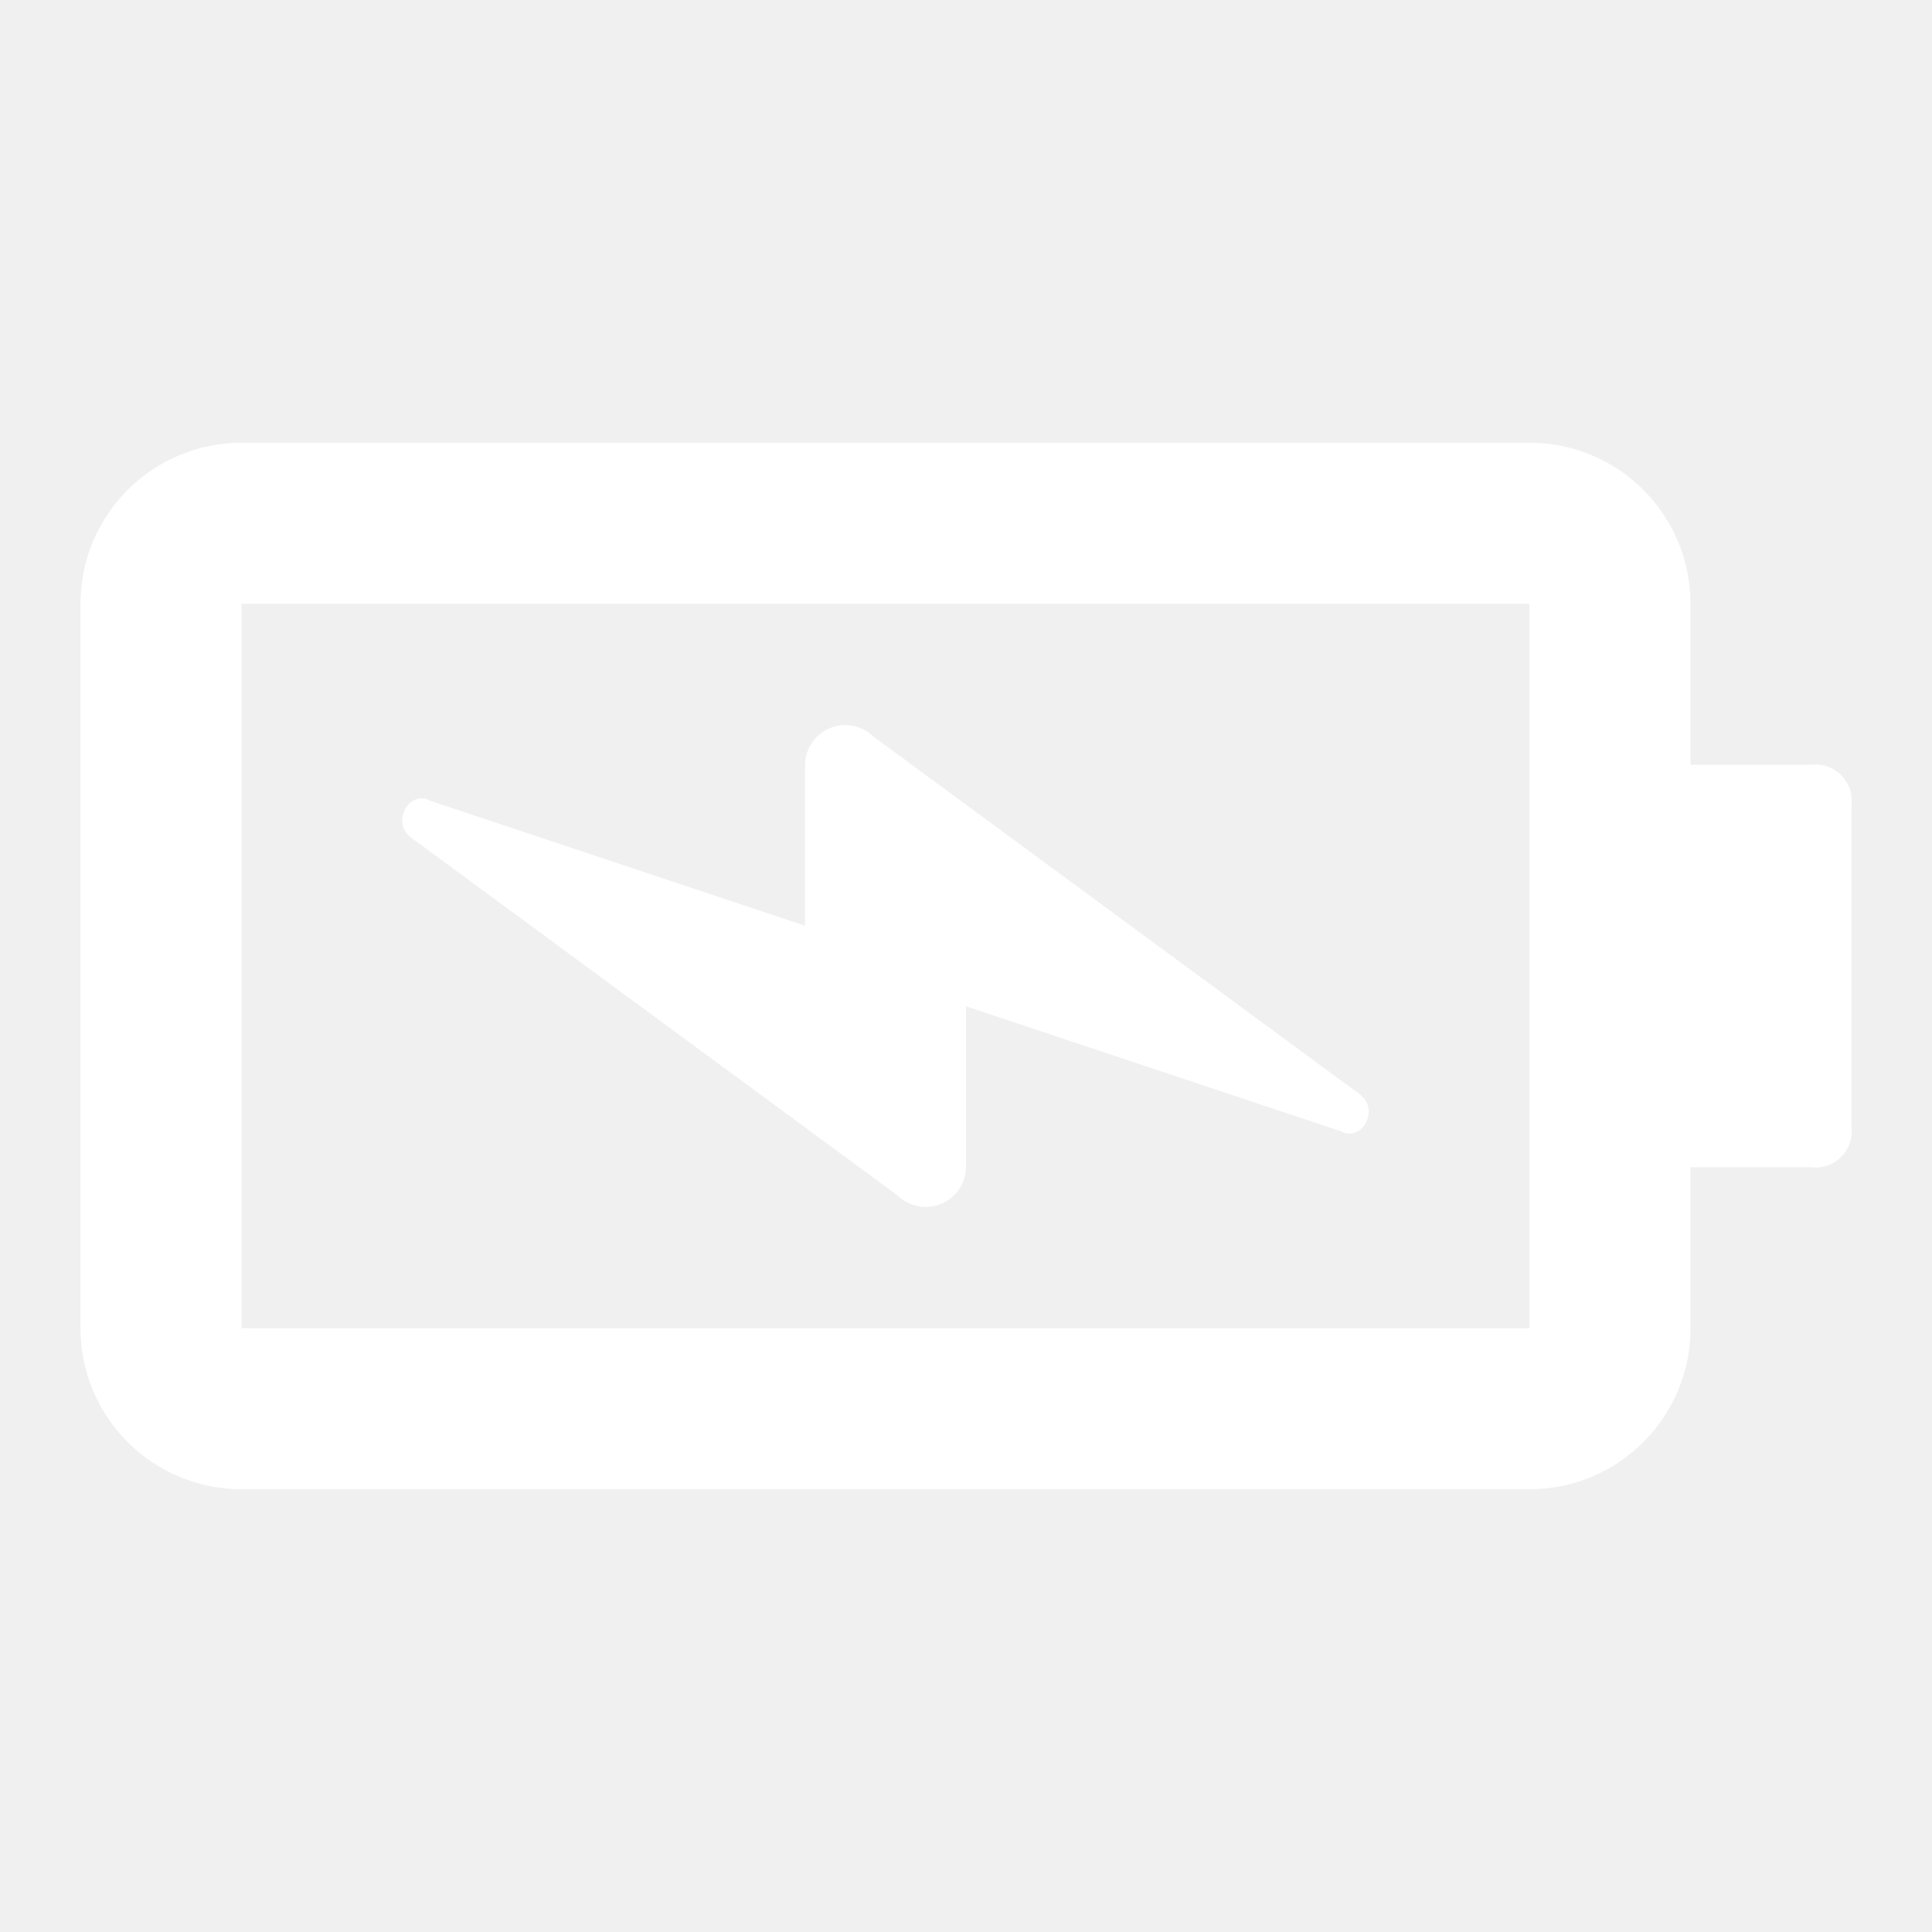
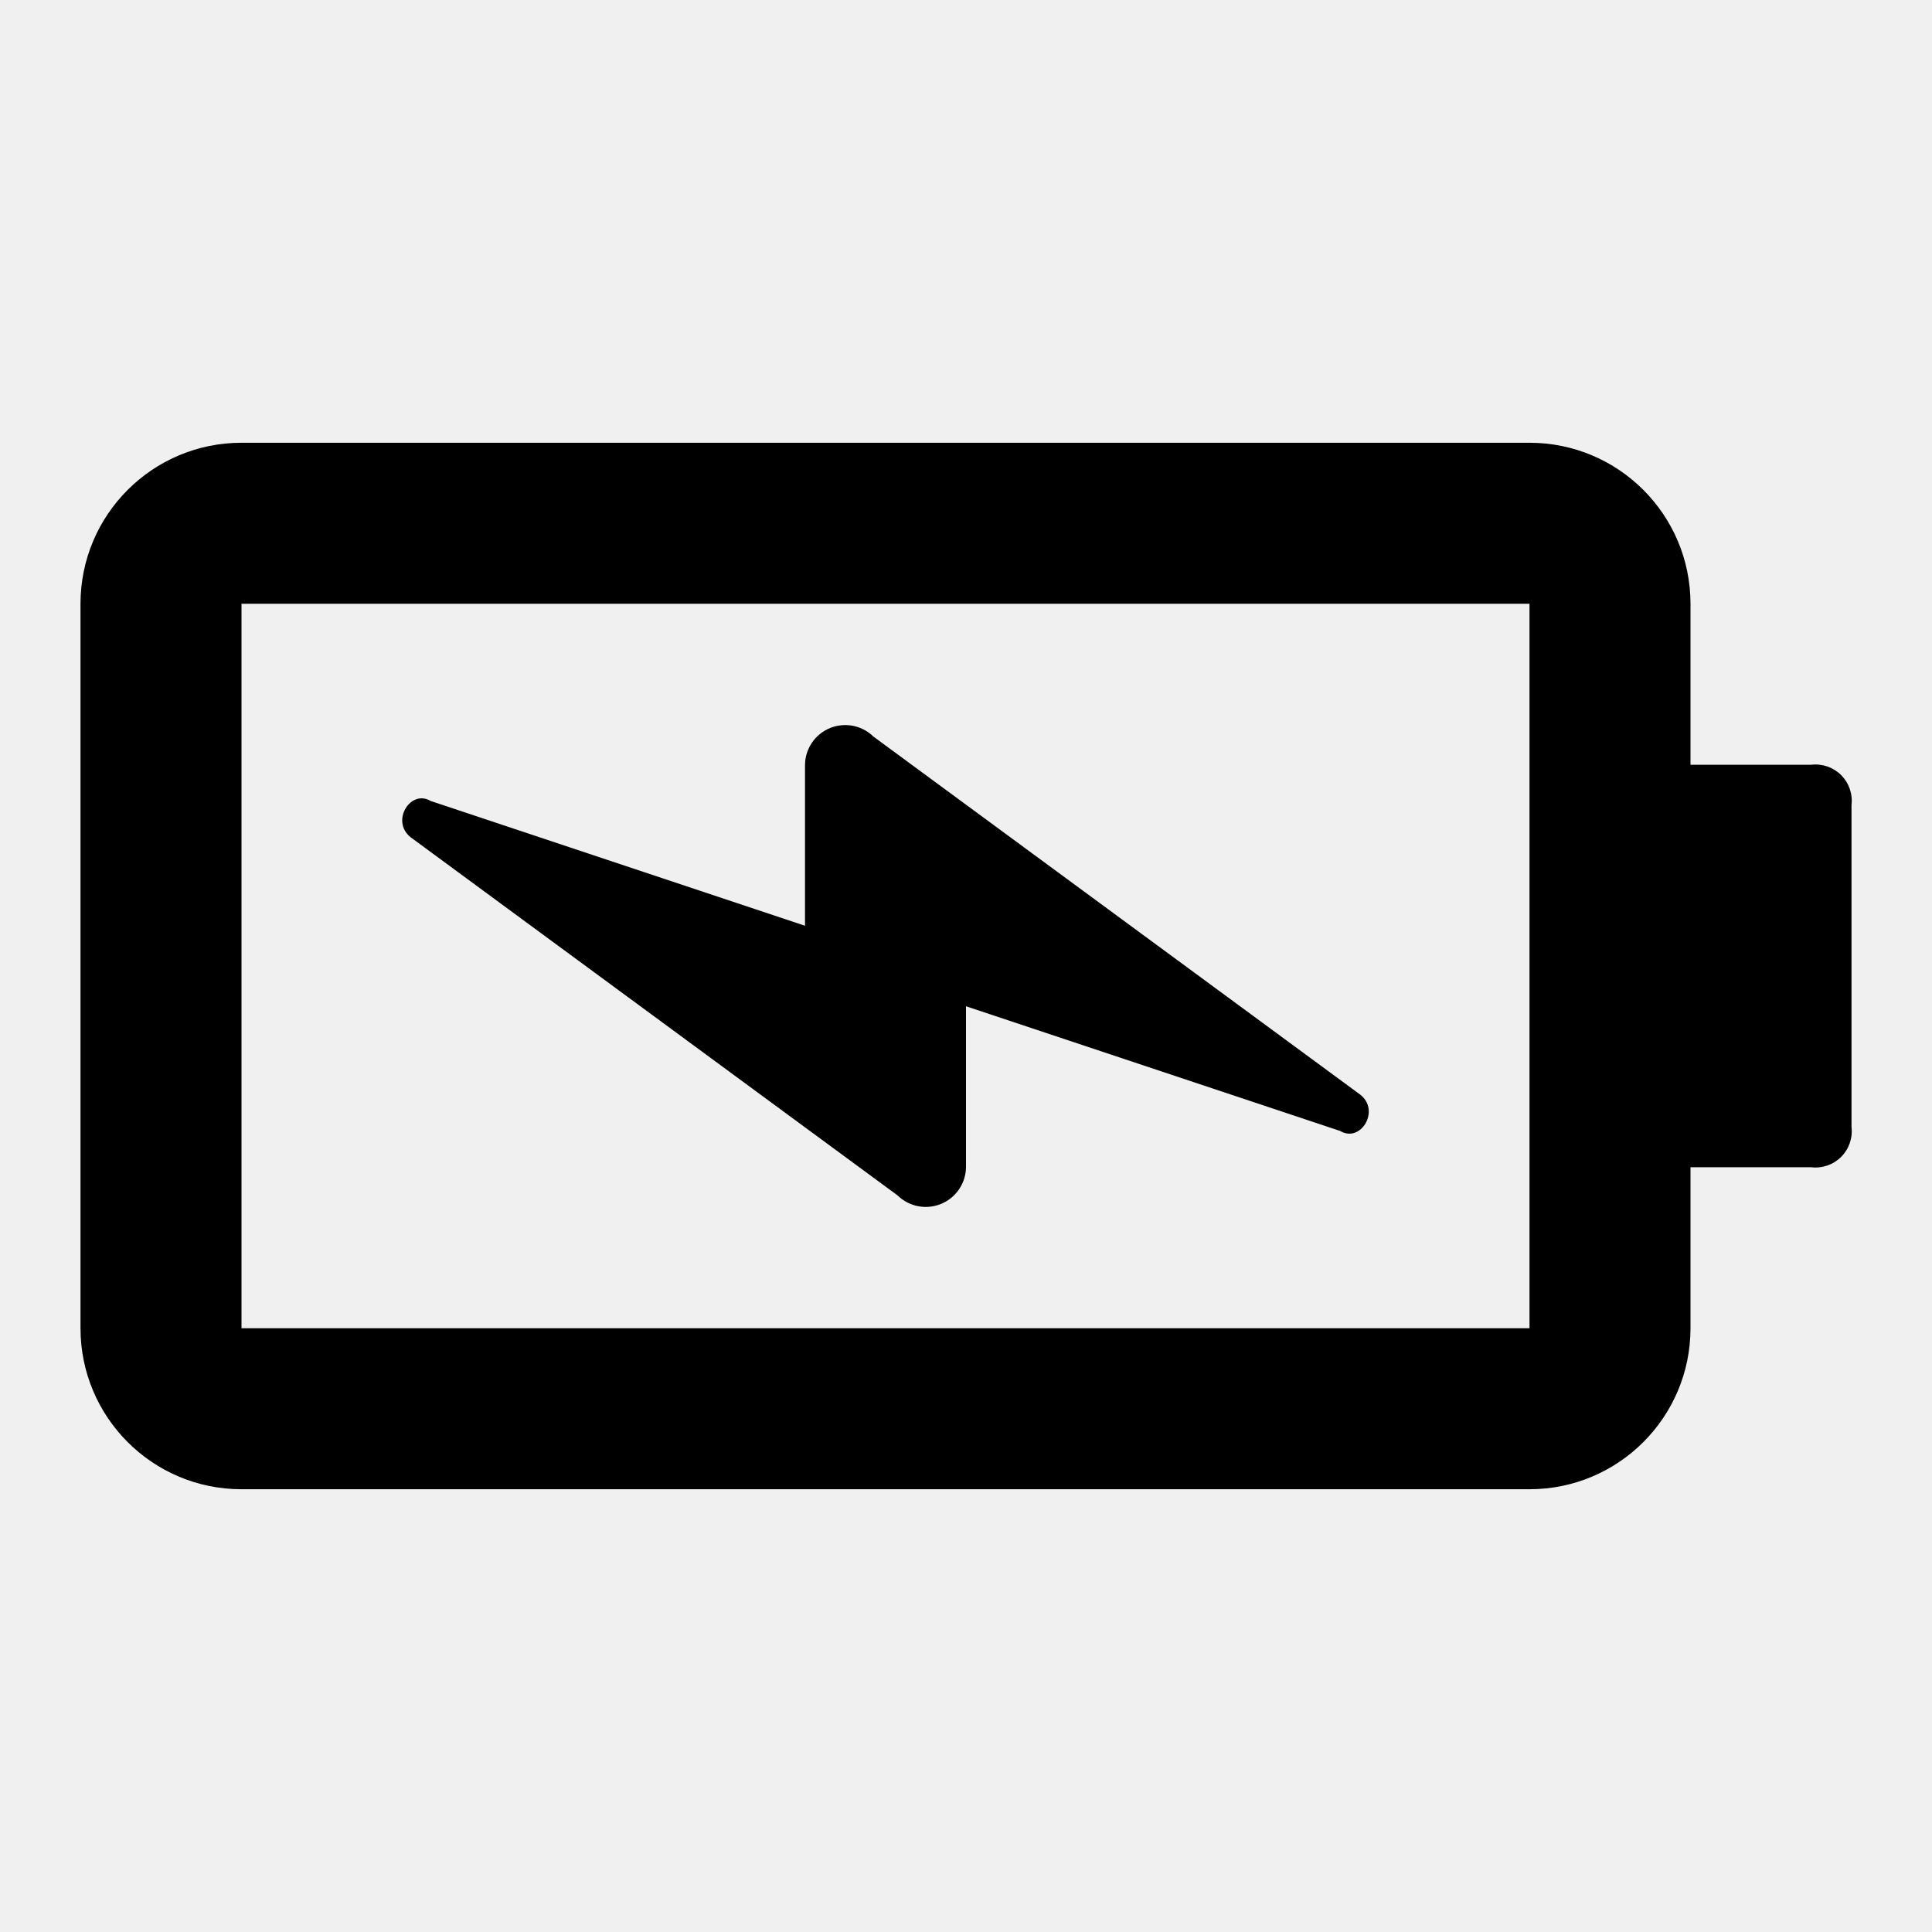
- <svg xmlns="http://www.w3.org/2000/svg" width="800px" height="800px" viewBox="0 0 48 48" fill="#ffffff">
+ <svg xmlns="http://www.w3.org/2000/svg" width="800px" height="800px" viewBox="0 0 48 48" fill="#000000">
  <g id="Layer_2" data-name="Layer 2">
    <g id="Icons">
      <g>
        <rect width="48" height="48" fill="none" />
        <path d="M45,19H42V15a4,4,0,0,0-4-4H6a4,4,0,0,0-4,4V33a4,4,0,0,0,4,4H38a4,4,0,0,0,4-4V29h3a.9.9,0,0,0,1-1V20A.9.9,0,0,0,45,19ZM6,33V15H38V33Zm27.8-5.8c.5.4,0,1.2-.5.9L24,25v4a1,1,0,0,1-1.7.7L10.2,20.8c-.5-.4,0-1.2.5-.9L20,23V19a1,1,0,0,1,1.7-.7Z" />
      </g>
    </g>
  </g>
</svg>
